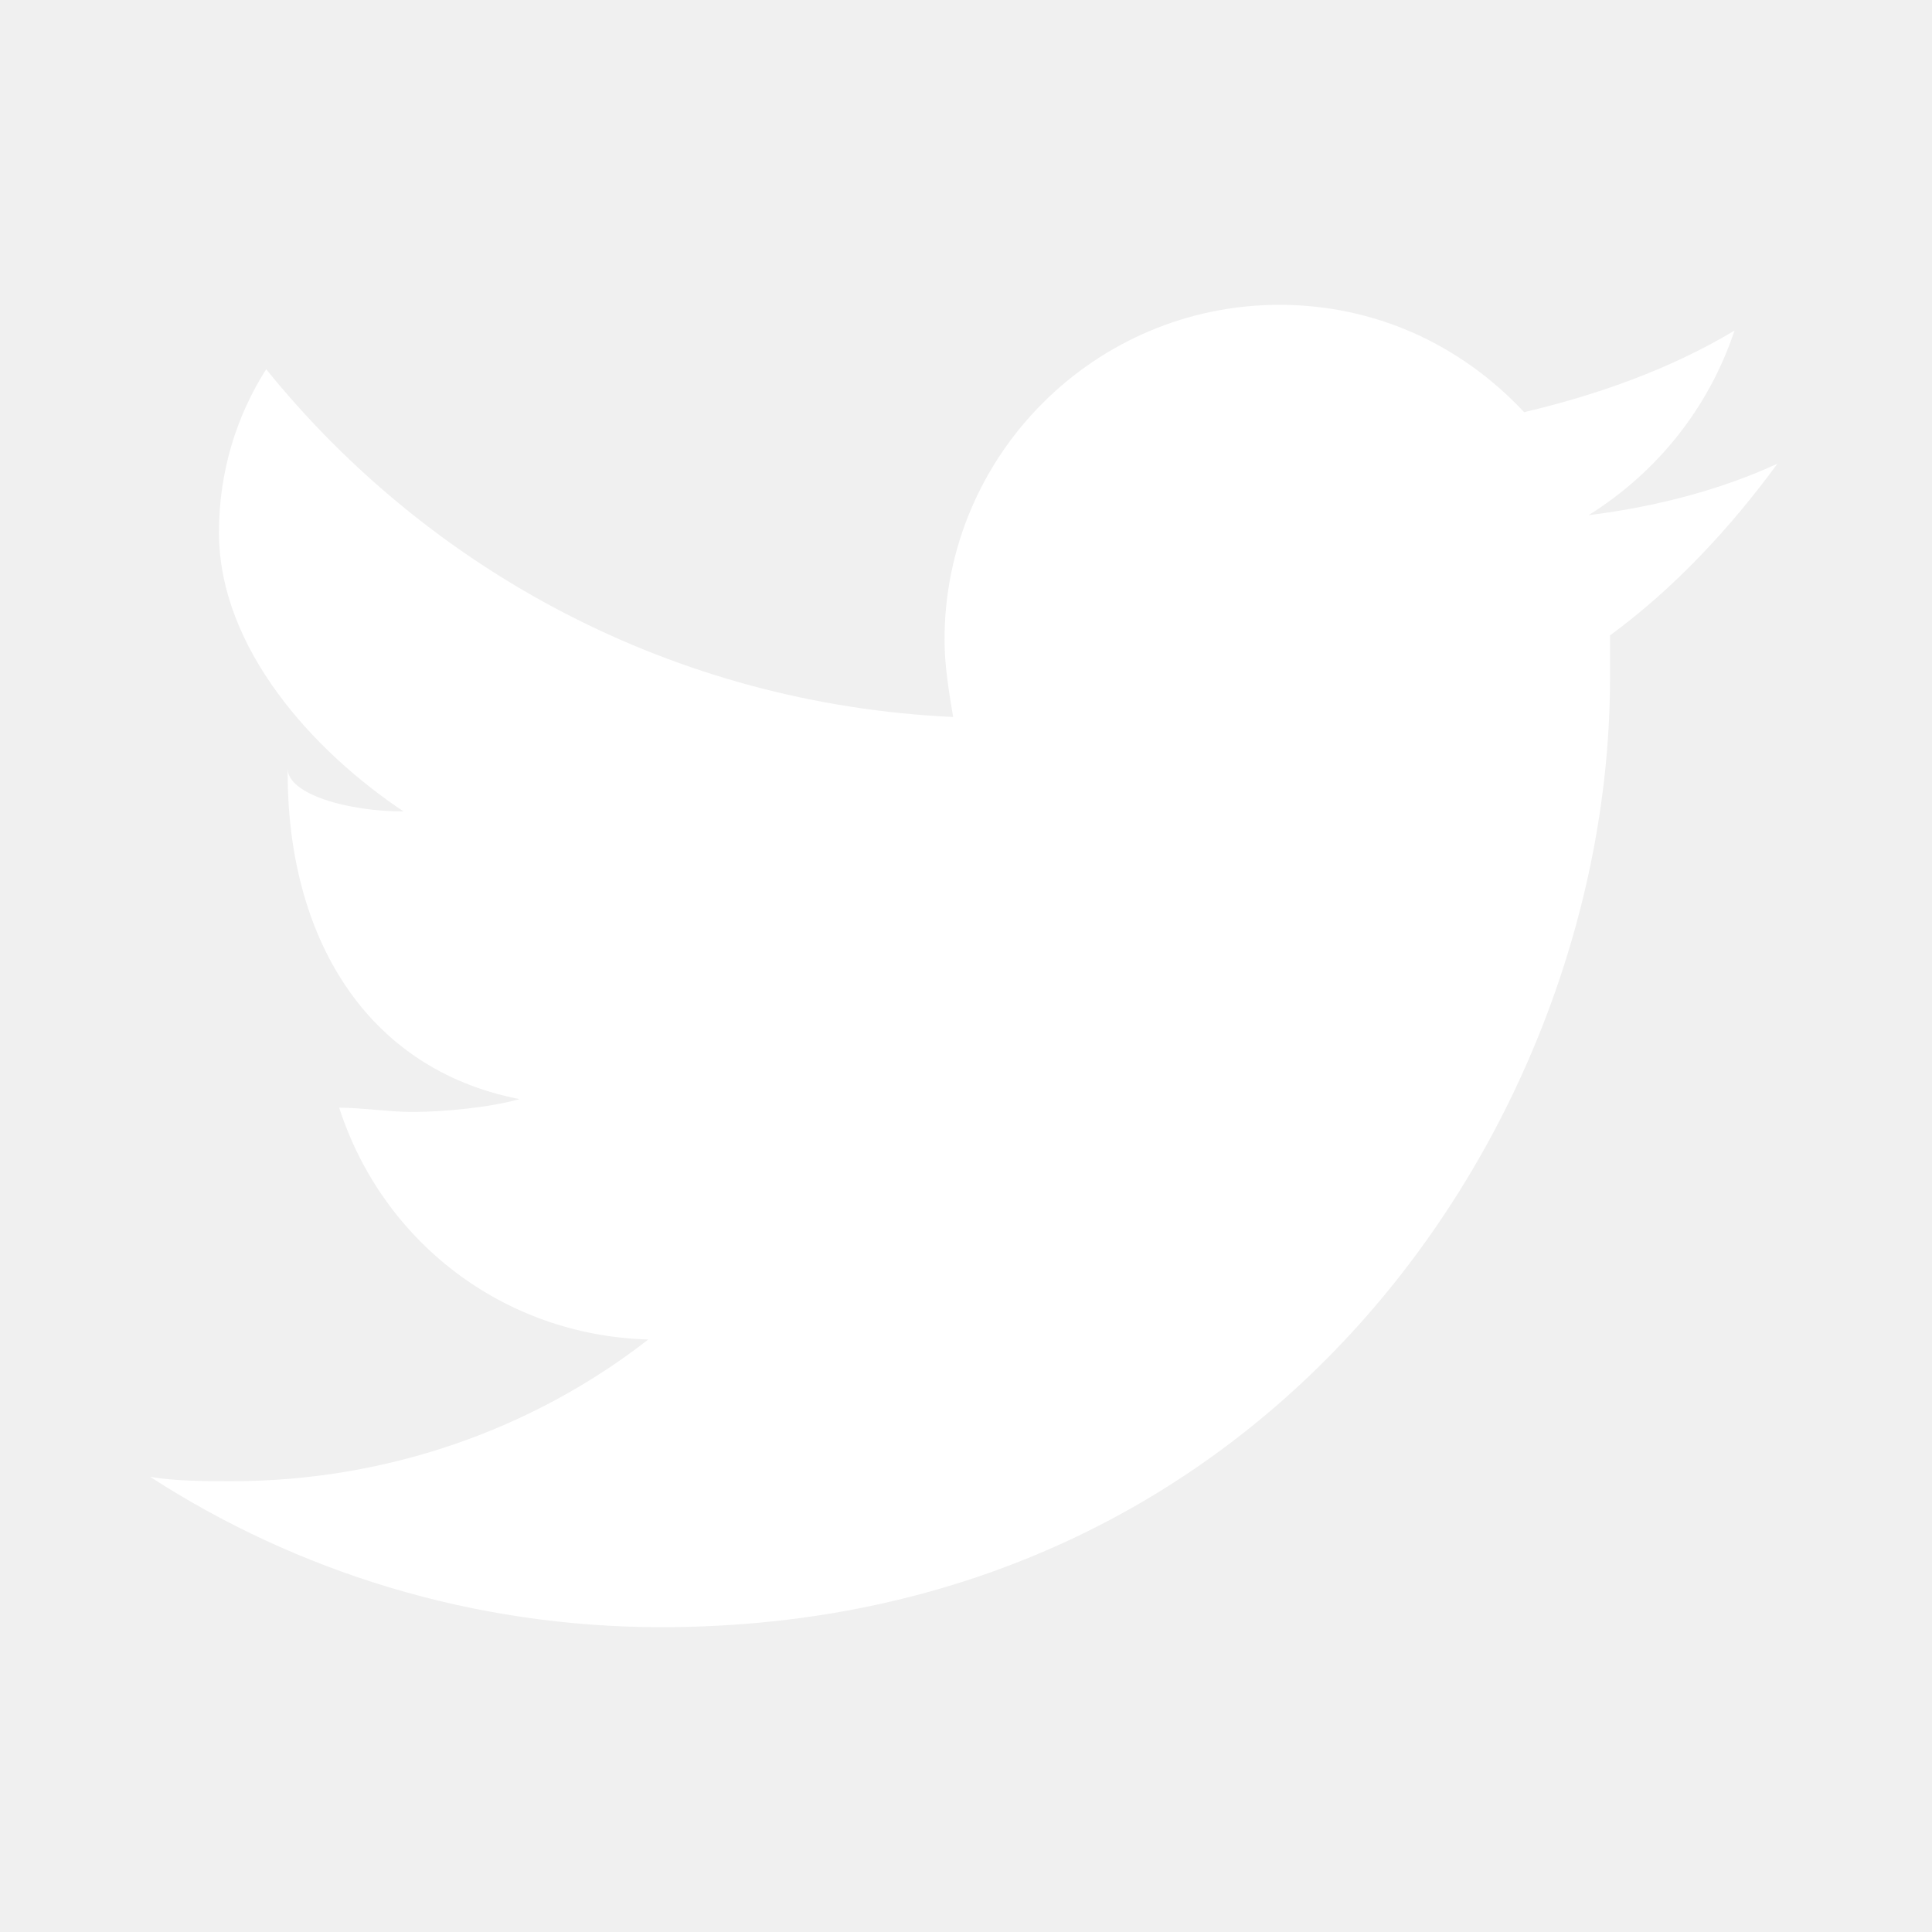
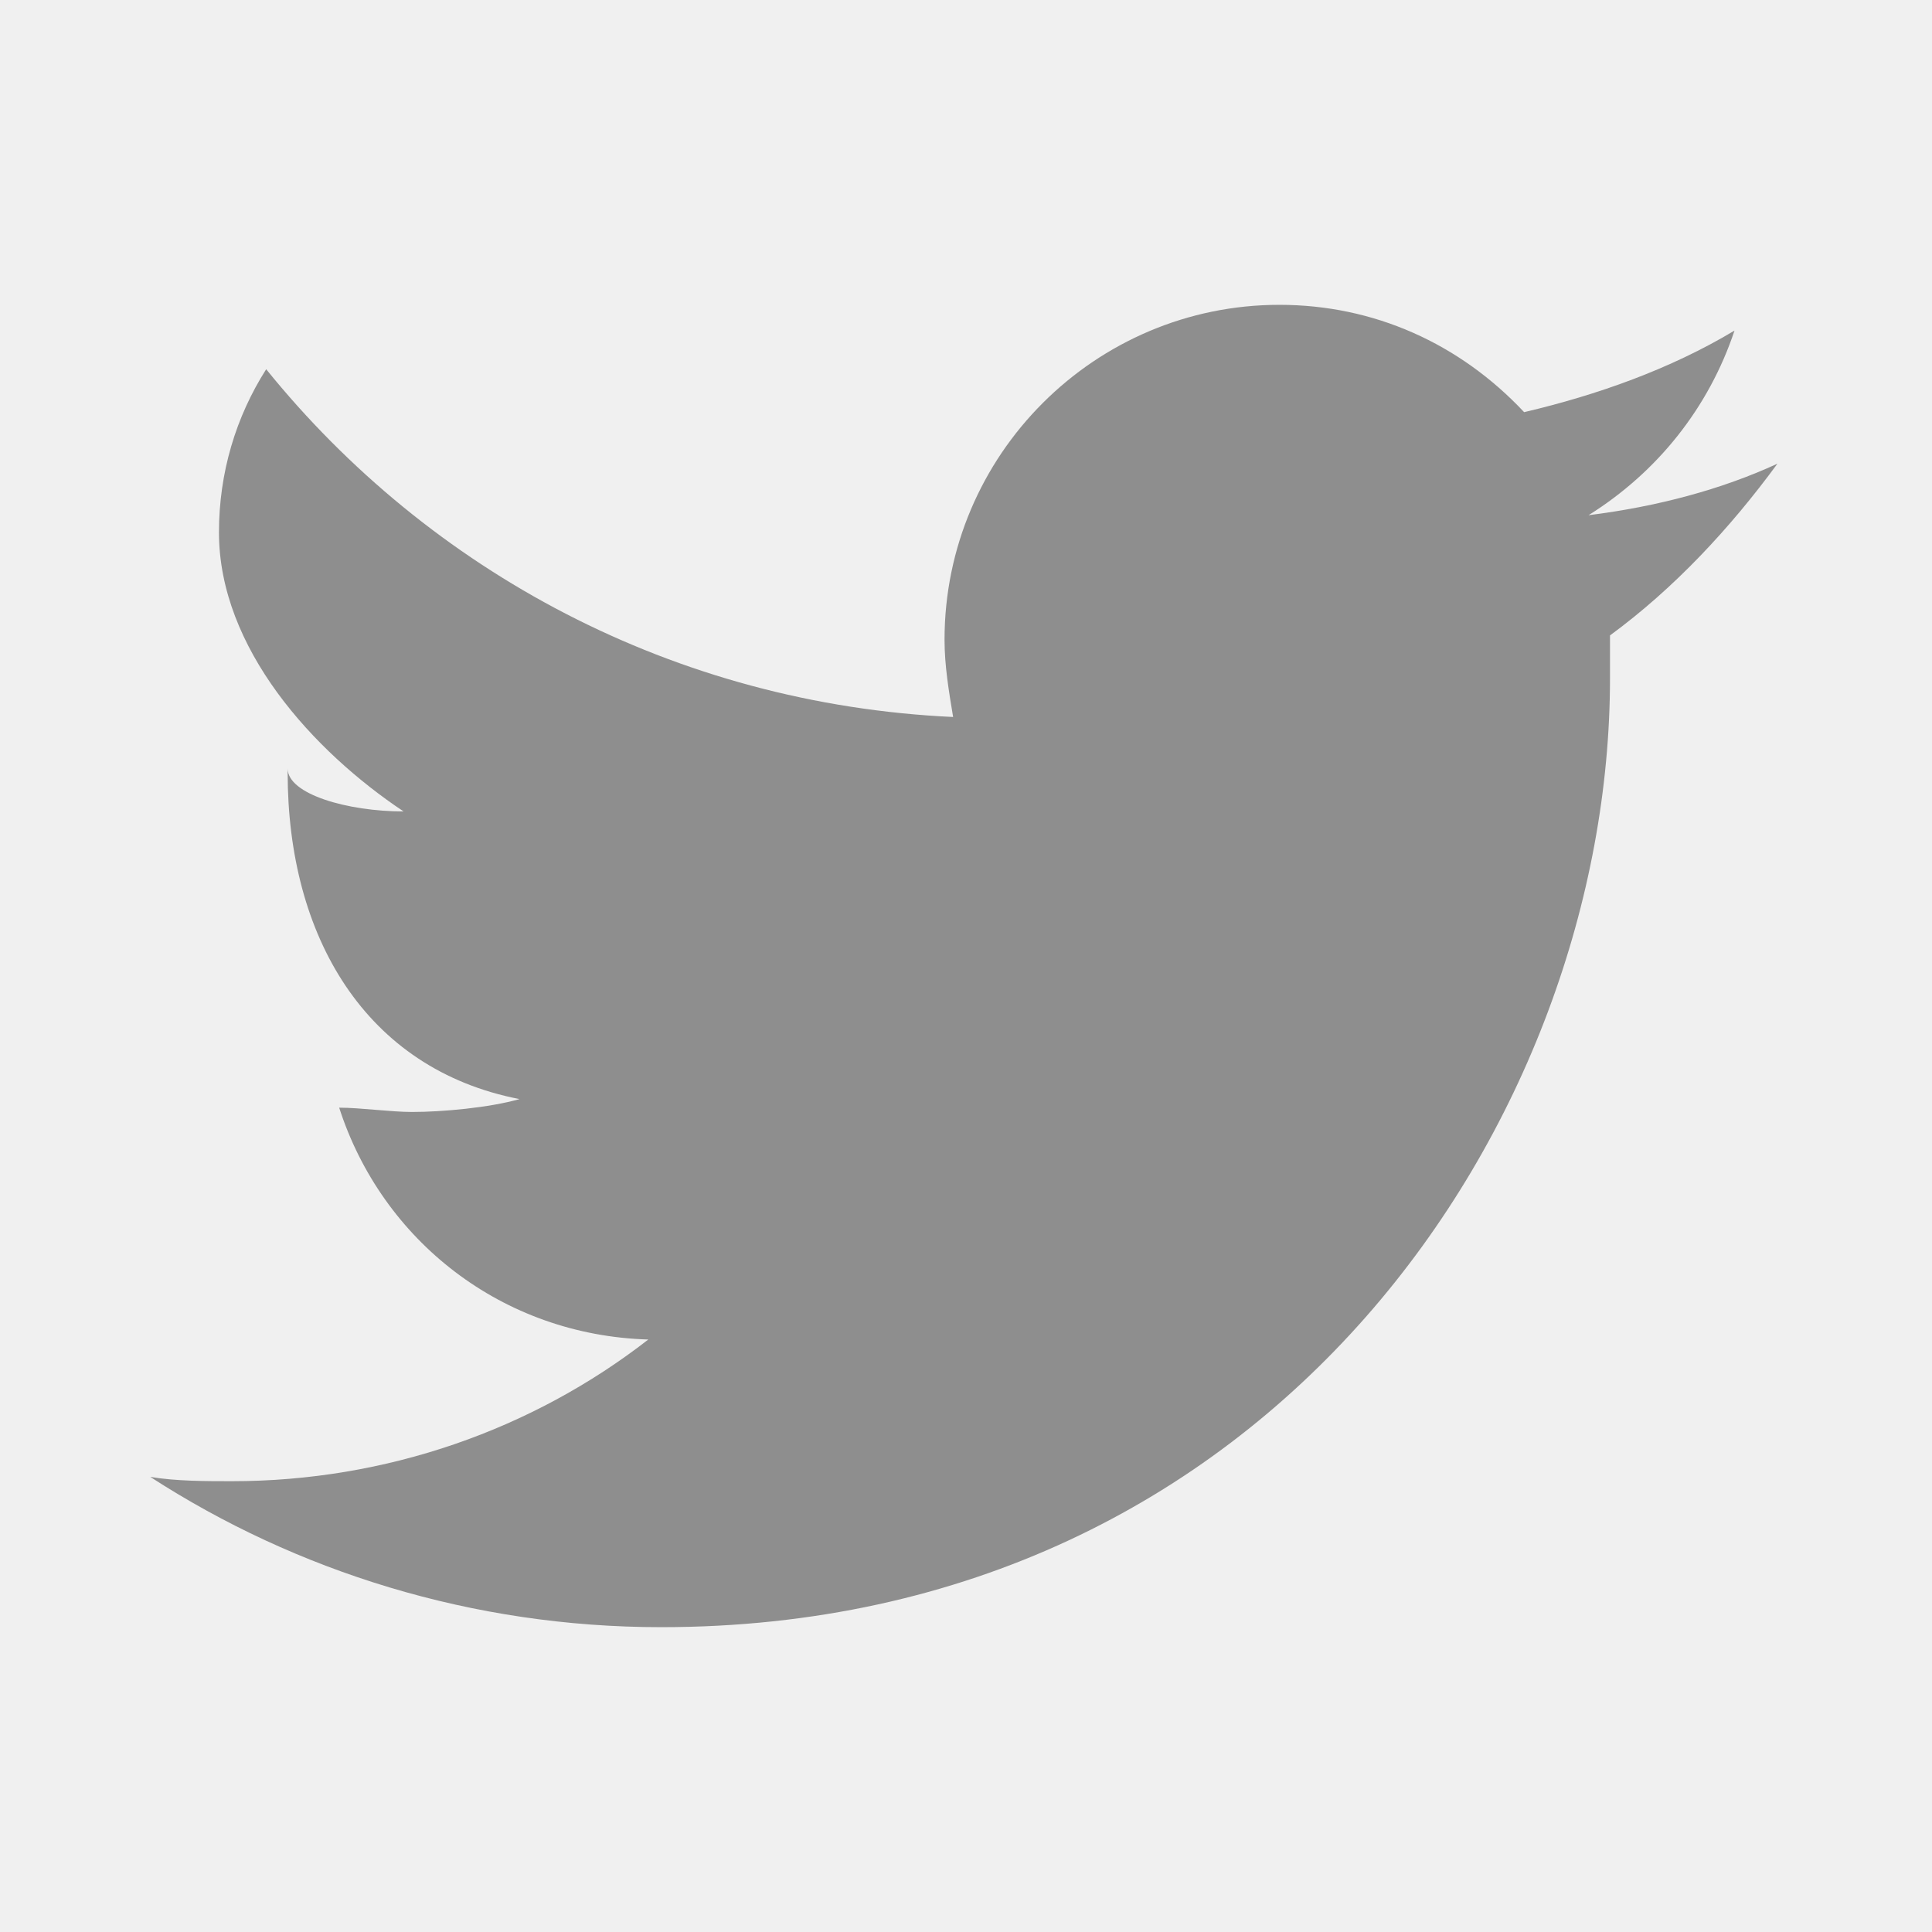
<svg xmlns="http://www.w3.org/2000/svg" version="1.1" id="Layer_1" x="0px" y="0px" viewBox="0 0 45 45" style="enable-background:new 0 0 45 45;" xml:space="preserve">
  <style type="text/css">
- 	.st0{fill:#FFFFFF;}
+ 	.st0{fill:#8e8e8e;}
</style>
  <path class="st0" d="M37,12c1.6-1,2.8-2.5,3.4-4.3c-1.5,0.9-3.2,1.5-4.9,1.9C34,8,32,7.1,29.8,7.1c-4.3,0-7.8,3.5-7.8,7.8  c0,0.6,0.1,1.2,0.2,1.8c-6.5-0.3-12.2-3.4-16-8.1C5.5,9.7,5.1,11,5.1,12.4c0,2.7,2.2,5.1,4.3,6.5c-1.3,0-2.7-0.4-2.7-1  c0,0,0,0.1,0,0.1c0,3.8,1.8,6.9,5.4,7.6c-0.7,0.2-1.8,0.3-2.5,0.3c-0.5,0-1.2-0.1-1.7-0.1c1,3.1,3.8,5.3,7.2,5.4  c-2.7,2.1-6.1,3.3-9.7,3.3c-0.6,0-1.3,0-1.9-0.1c3.4,2.2,7.5,3.5,11.9,3.5c14.3,0,22.1-11.9,22.1-22.1c0-0.3,0-0.7,0-1  c1.5-1.1,2.8-2.5,3.9-4C40.1,11.4,38.6,11.8,37,12z" />
</svg>
